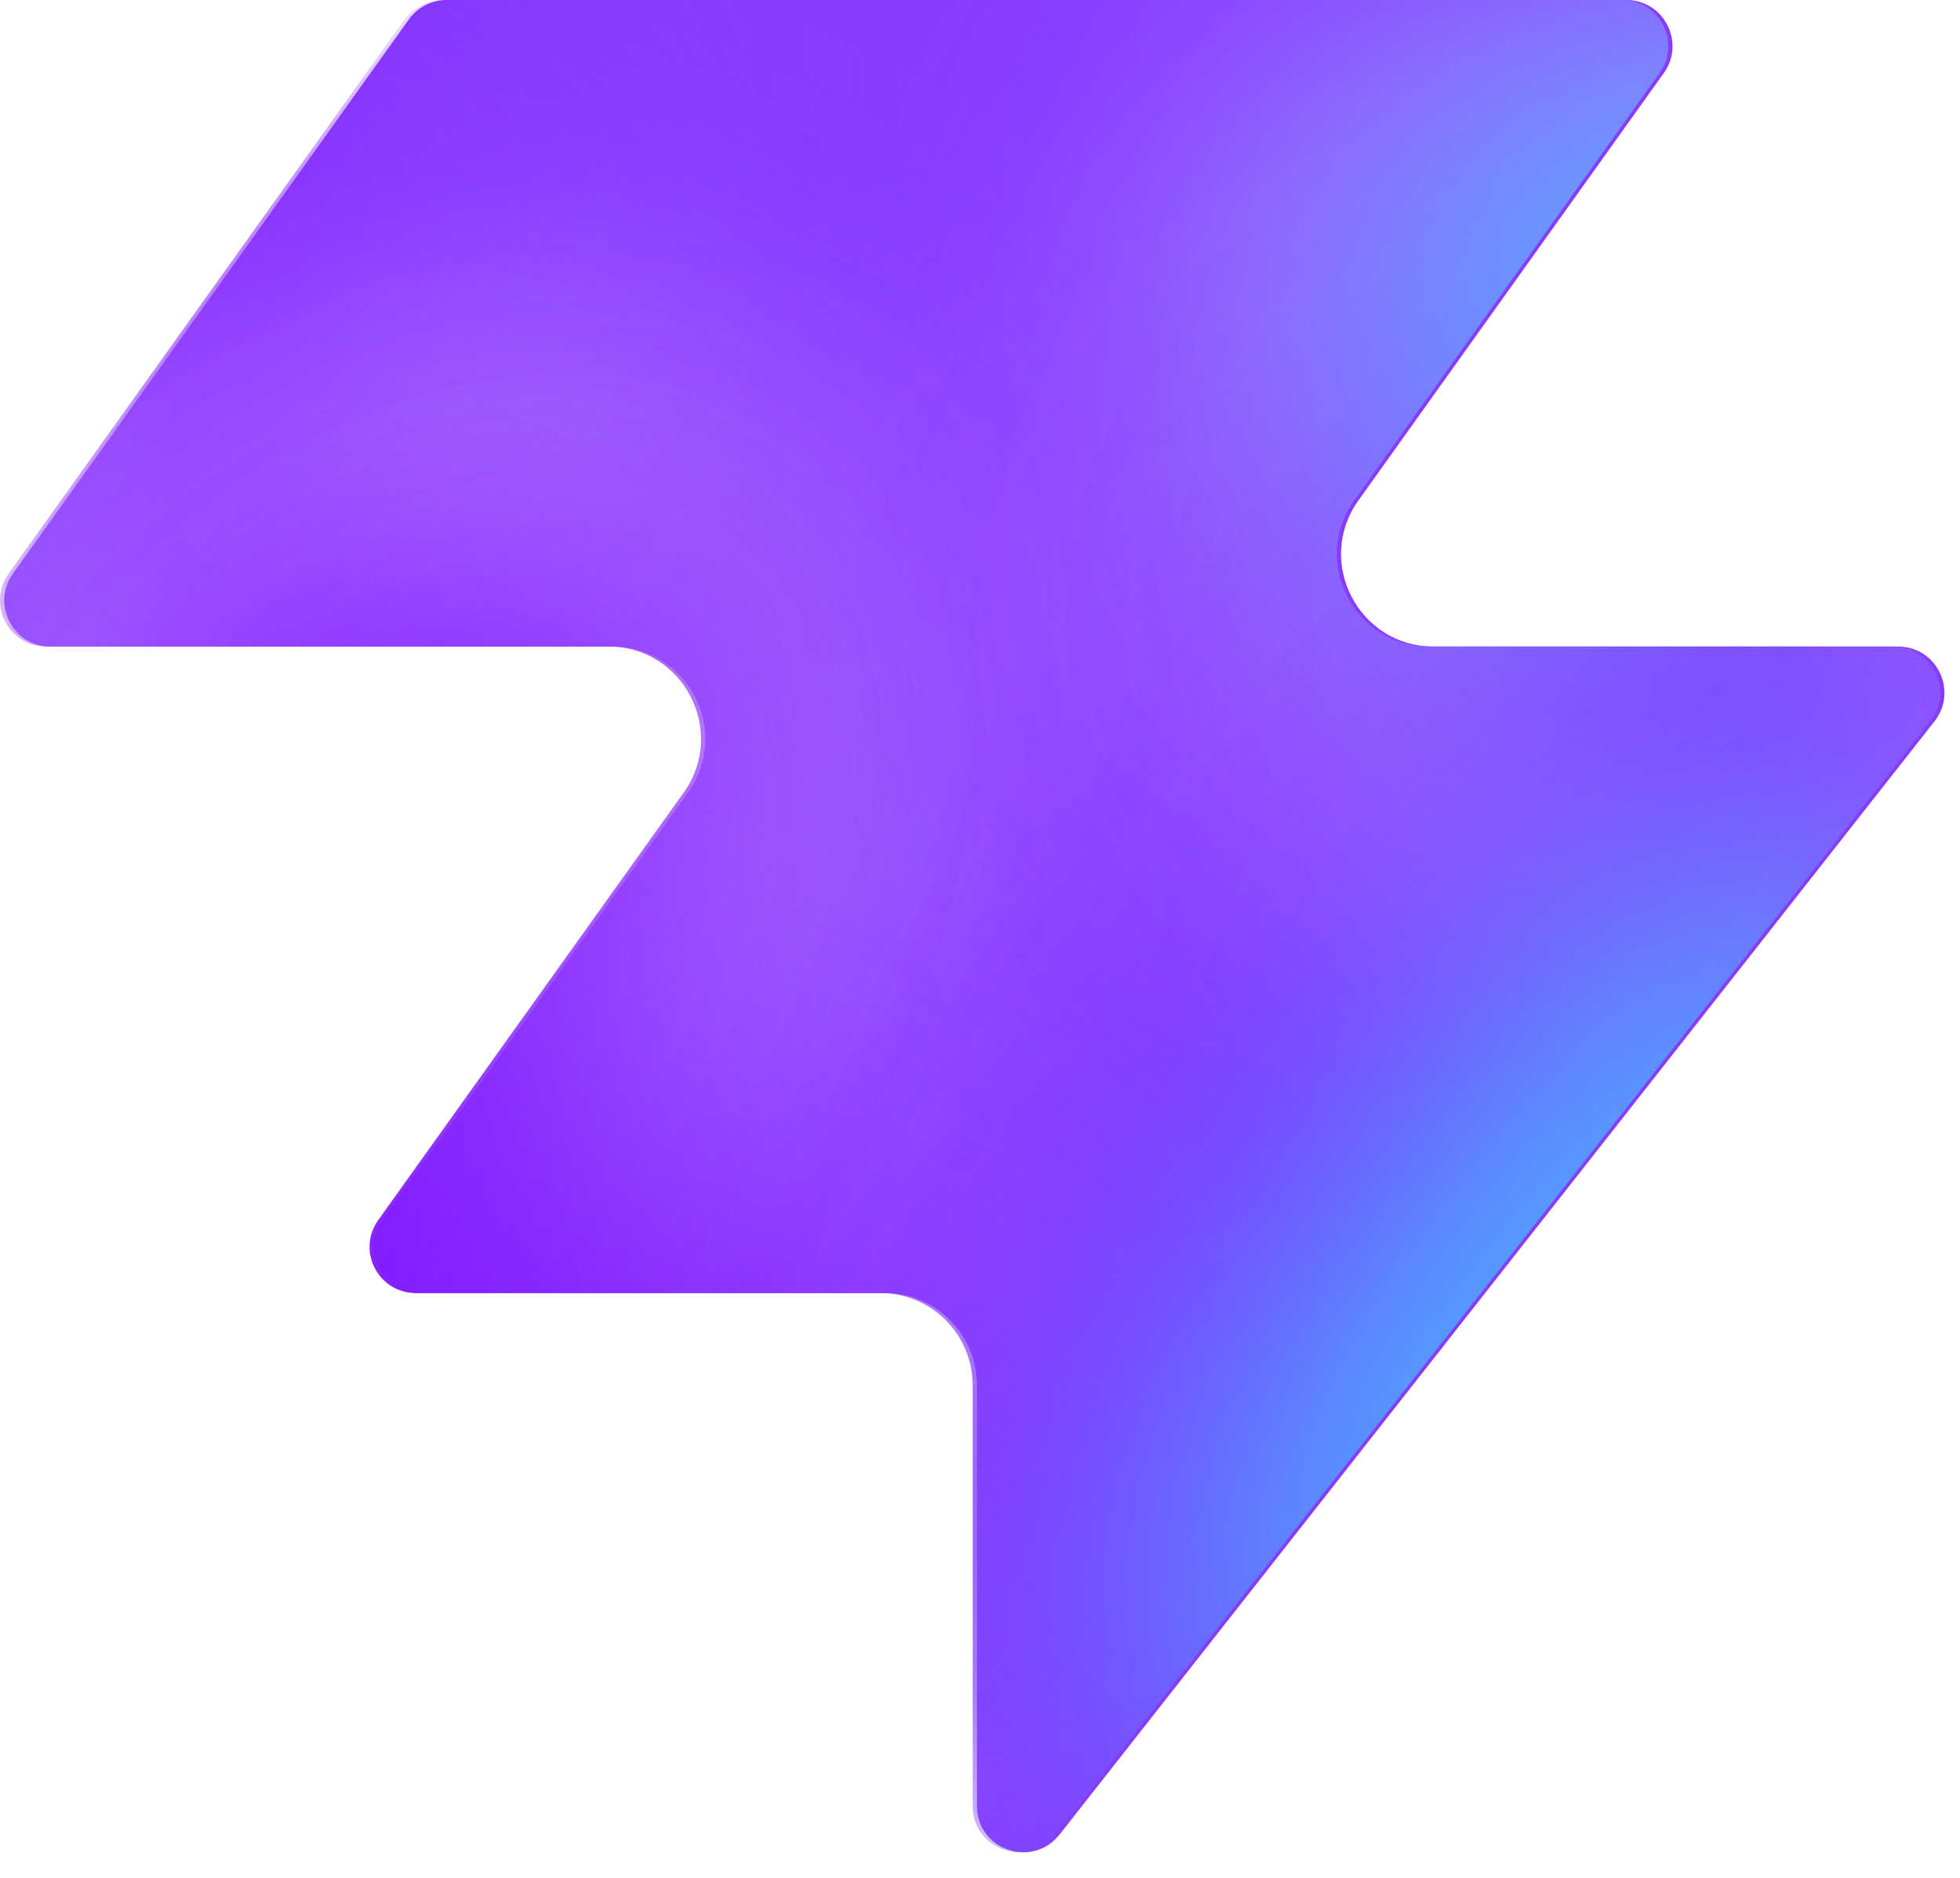
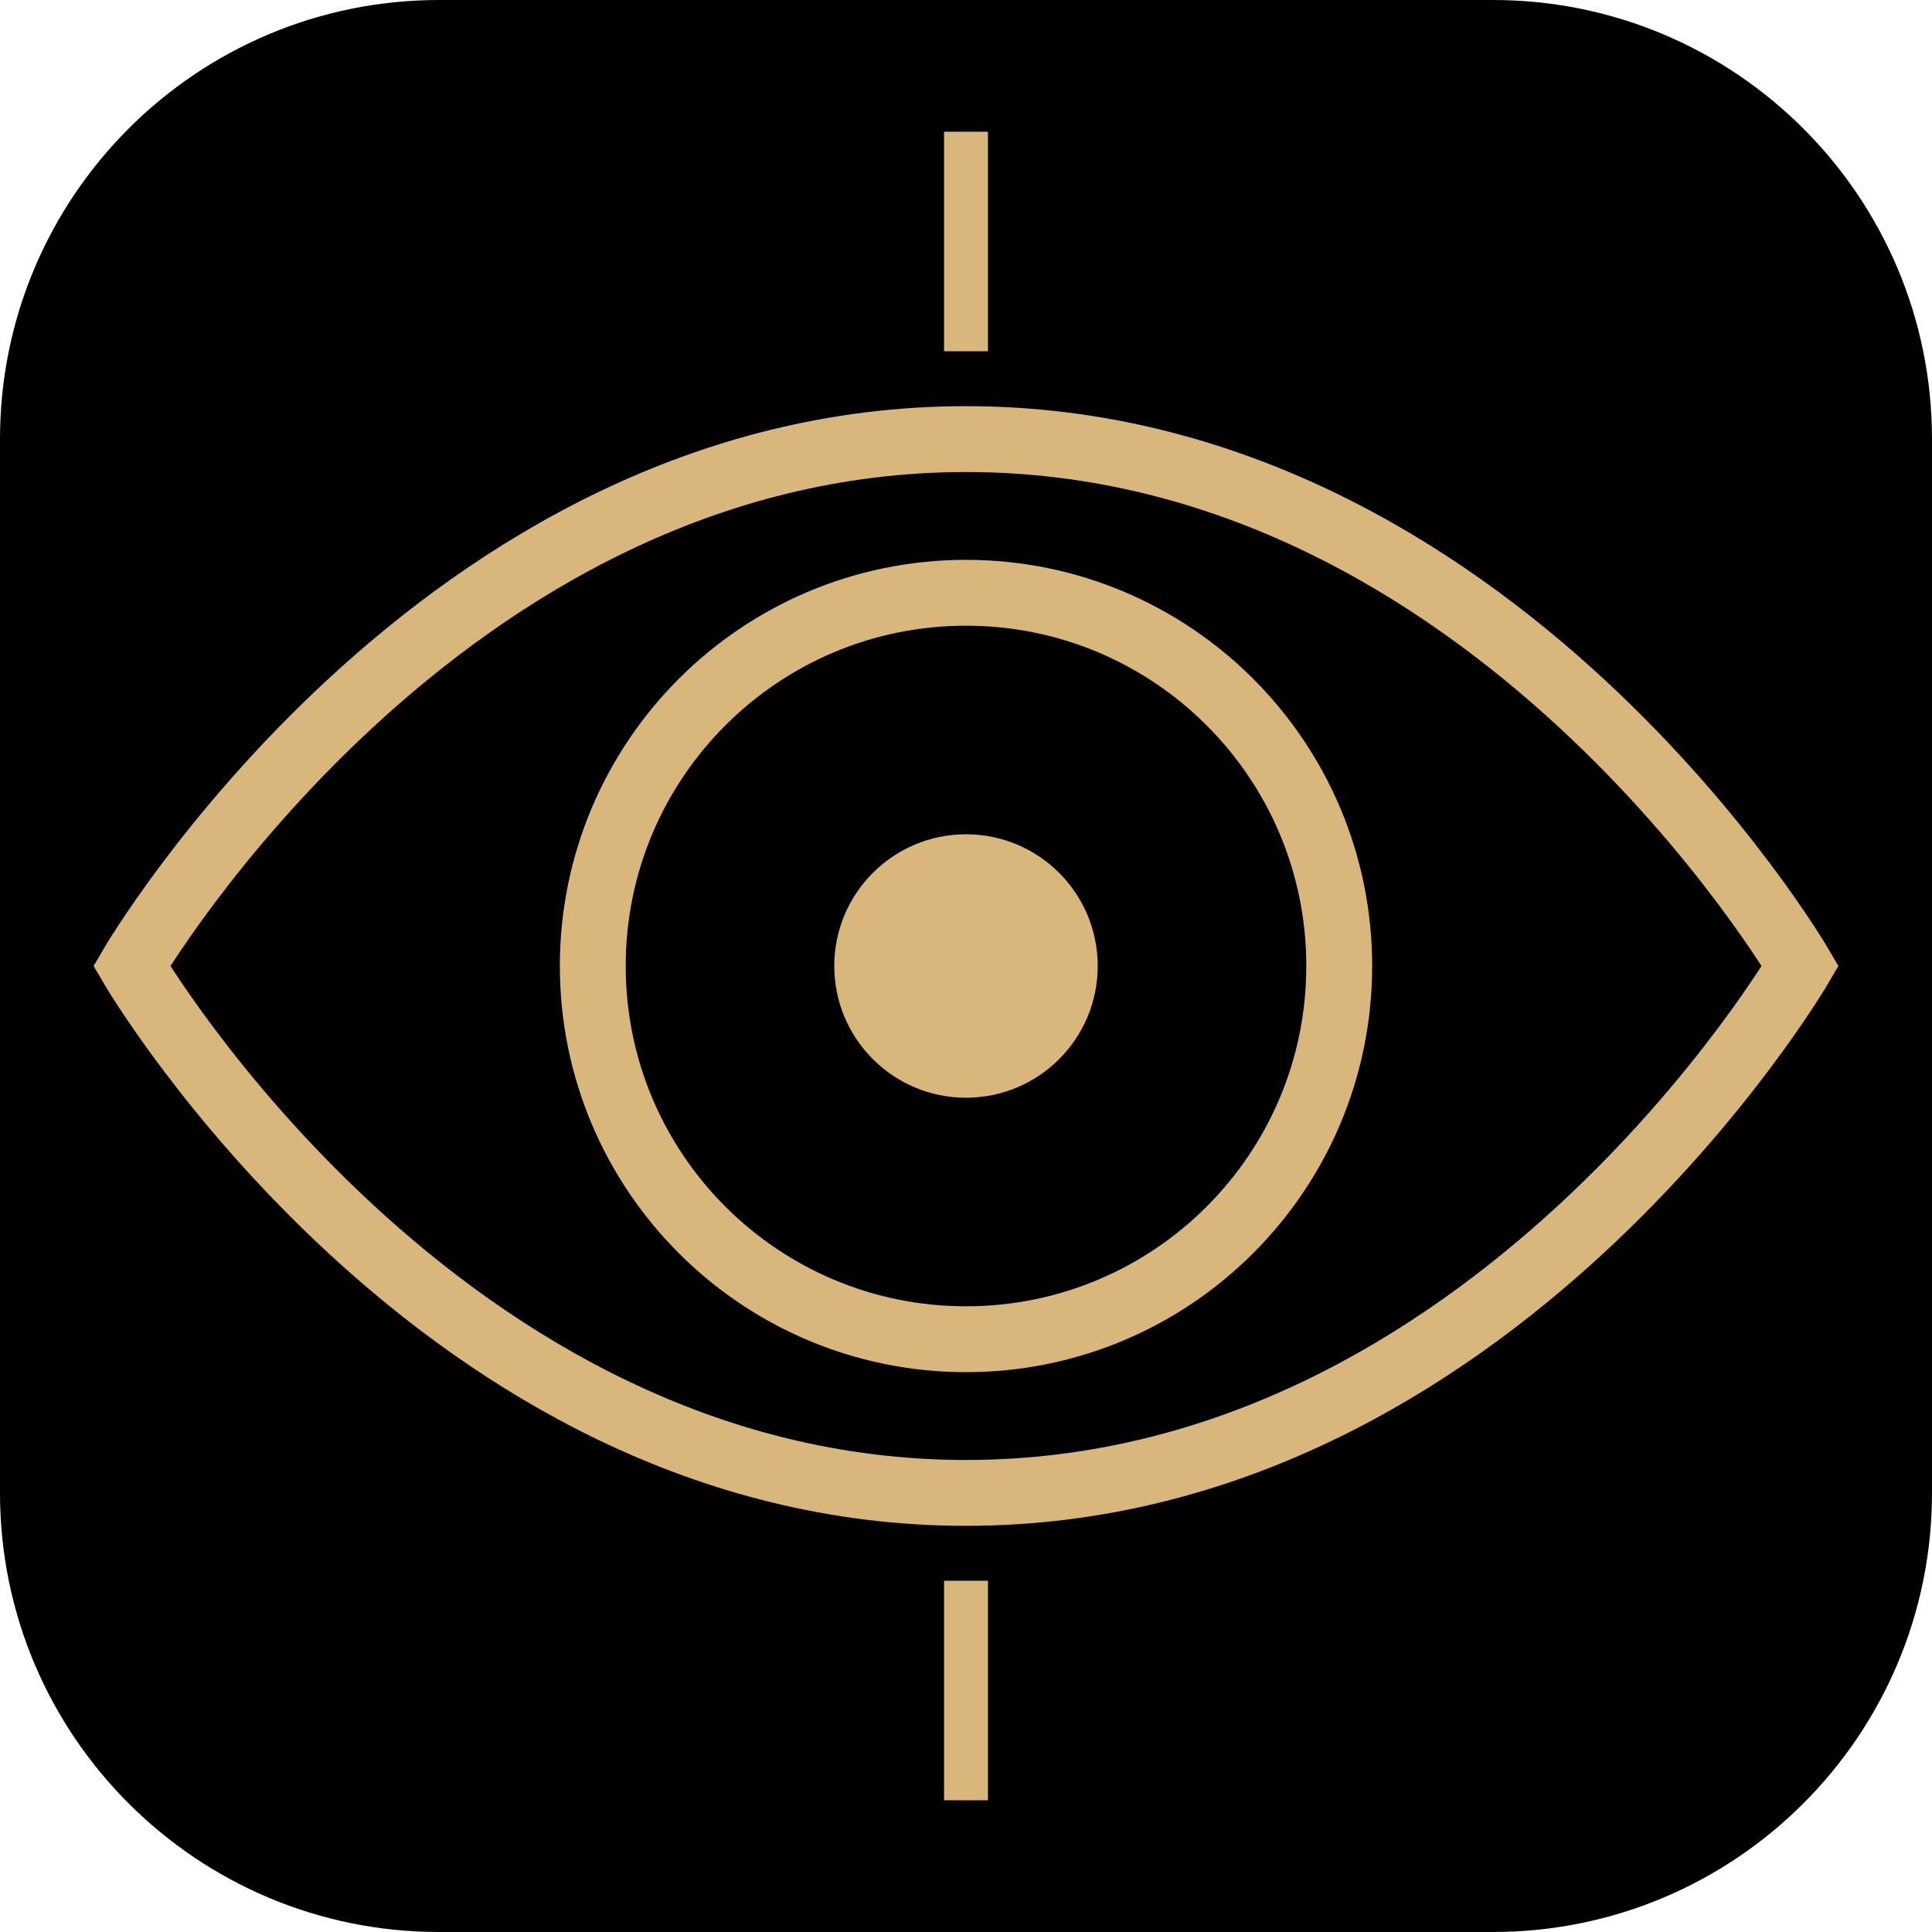
- <svg xmlns="http://www.w3.org/2000/svg" width="48" height="46" fill="none" viewBox="0 0 48 46">
-   <path fill="#863bff" d="M25.946 44.938c-.664.845-2.021.375-2.021-.698V33.937a2.26 2.26 0 0 0-2.262-2.262H10.287c-.92 0-1.456-1.04-.92-1.788l7.48-10.471c1.07-1.497 0-3.578-1.842-3.578H1.237c-.92 0-1.456-1.04-.92-1.788L10.013.474c.214-.297.556-.474.92-.474h28.894c.92 0 1.456 1.04.92 1.788l-7.48 10.471c-1.07 1.498 0 3.579 1.842 3.579h11.377c.943 0 1.473 1.088.89 1.83L25.947 44.94z" style="fill:#863bff;fill:color(display-p3 .525 .23 1);fill-opacity:1" />
-   <mask id="a" width="48" height="46" x="0" y="0" maskUnits="userSpaceOnUse" style="mask-type:alpha">
-     <path fill="#000" d="M25.842 44.938c-.664.844-2.021.375-2.021-.698V33.937a2.26 2.26 0 0 0-2.262-2.262H10.183c-.92 0-1.456-1.04-.92-1.788l7.48-10.471c1.07-1.498 0-3.579-1.842-3.579H1.133c-.92 0-1.456-1.04-.92-1.787L9.91.473c.214-.297.556-.474.92-.474h28.894c.92 0 1.456 1.04.92 1.788l-7.48 10.471c-1.07 1.498 0 3.578 1.842 3.578h11.377c.943 0 1.473 1.088.89 1.832L25.843 44.94z" style="fill:#000;fill-opacity:1" />
-   </mask>
-   <g mask="url(#a)">
-     <g filter="url(#b)">
-       <ellipse cx="5.508" cy="14.704" fill="#ede6ff" rx="5.508" ry="14.704" style="fill:#ede6ff;fill:color(display-p3 .927 .903 1);fill-opacity:1" transform="matrix(.00324 1 1 -.00324 -4.47 31.516)" />
-     </g>
-     <g filter="url(#c)">
-       <ellipse cx="10.399" cy="29.851" fill="#ede6ff" rx="10.399" ry="29.851" style="fill:#ede6ff;fill:color(display-p3 .927 .903 1);fill-opacity:1" transform="matrix(.00324 1 1 -.00324 -39.328 7.883)" />
-     </g>
-     <g filter="url(#d)">
-       <ellipse cx="5.508" cy="30.487" fill="#7e14ff" rx="5.508" ry="30.487" style="fill:#7e14ff;fill:color(display-p3 .492 .077 1);fill-opacity:1" transform="rotate(89.814 -25.913 -14.639)scale(1 -1)" />
-     </g>
-     <g filter="url(#e)">
-       <ellipse cx="5.508" cy="30.599" fill="#7e14ff" rx="5.508" ry="30.599" style="fill:#7e14ff;fill:color(display-p3 .492 .077 1);fill-opacity:1" transform="rotate(89.814 -32.644 -3.334)scale(1 -1)" />
-     </g>
-     <g filter="url(#f)">
-       <ellipse cx="5.508" cy="30.599" fill="#7e14ff" rx="5.508" ry="30.599" style="fill:#7e14ff;fill:color(display-p3 .492 .077 1);fill-opacity:1" transform="matrix(.00324 1 1 -.00324 -34.34 30.47)" />
-     </g>
-     <g filter="url(#g)">
-       <ellipse cx="14.072" cy="22.078" fill="#ede6ff" rx="14.072" ry="22.078" style="fill:#ede6ff;fill:color(display-p3 .927 .903 1);fill-opacity:1" transform="rotate(93.35 24.506 48.493)scale(-1 1)" />
-     </g>
-     <g filter="url(#h)">
-       <ellipse cx="3.47" cy="21.501" fill="#7e14ff" rx="3.47" ry="21.501" style="fill:#7e14ff;fill:color(display-p3 .492 .077 1);fill-opacity:1" transform="rotate(89.009 28.708 47.59)scale(-1 1)" />
-     </g>
-     <g filter="url(#i)">
-       <ellipse cx="3.47" cy="21.501" fill="#7e14ff" rx="3.47" ry="21.501" style="fill:#7e14ff;fill:color(display-p3 .492 .077 1);fill-opacity:1" transform="rotate(89.009 28.708 47.59)scale(-1 1)" />
-     </g>
-     <g filter="url(#j)">
-       <ellipse cx=".387" cy="8.972" fill="#7e14ff" rx="4.407" ry="29.108" style="fill:#7e14ff;fill:color(display-p3 .492 .077 1);fill-opacity:1" transform="rotate(39.51 .387 8.972)" />
-     </g>
-     <g filter="url(#k)">
-       <ellipse cx="47.523" cy="-6.092" fill="#7e14ff" rx="4.407" ry="29.108" style="fill:#7e14ff;fill:color(display-p3 .492 .077 1);fill-opacity:1" transform="rotate(37.892 47.523 -6.092)" />
-     </g>
-     <g filter="url(#l)">
-       <ellipse cx="41.412" cy="6.333" fill="#47bfff" rx="5.971" ry="9.665" style="fill:#47bfff;fill:color(display-p3 .28 .748 1);fill-opacity:1" transform="rotate(37.892 41.412 6.333)" />
-     </g>
-     <g filter="url(#m)">
-       <ellipse cx="-1.879" cy="38.332" fill="#7e14ff" rx="4.407" ry="29.108" style="fill:#7e14ff;fill:color(display-p3 .492 .077 1);fill-opacity:1" transform="rotate(37.892 -1.88 38.332)" />
-     </g>
-     <g filter="url(#n)">
-       <ellipse cx="-1.879" cy="38.332" fill="#7e14ff" rx="4.407" ry="29.108" style="fill:#7e14ff;fill:color(display-p3 .492 .077 1);fill-opacity:1" transform="rotate(37.892 -1.88 38.332)" />
-     </g>
-     <g filter="url(#o)">
-       <ellipse cx="35.651" cy="29.907" fill="#7e14ff" rx="4.407" ry="29.108" style="fill:#7e14ff;fill:color(display-p3 .492 .077 1);fill-opacity:1" transform="rotate(37.892 35.651 29.907)" />
-     </g>
-     <g filter="url(#p)">
-       <ellipse cx="38.418" cy="32.4" fill="#47bfff" rx="5.971" ry="15.297" style="fill:#47bfff;fill:color(display-p3 .28 .748 1);fill-opacity:1" transform="rotate(37.892 38.418 32.4)" />
-     </g>
-   </g>
-   <defs>
-     <filter id="b" width="60.045" height="41.654" x="-19.77" y="16.149" color-interpolation-filters="sRGB" filterUnits="userSpaceOnUse">
-       <feFlood flood-opacity="0" result="BackgroundImageFix" />
-       <feBlend in="SourceGraphic" in2="BackgroundImageFix" result="shape" />
-       <feGaussianBlur result="effect1_foregroundBlur_2002_17158" stdDeviation="7.659" />
-     </filter>
-     <filter id="c" width="90.34" height="51.437" x="-54.613" y="-7.533" color-interpolation-filters="sRGB" filterUnits="userSpaceOnUse">
-       <feFlood flood-opacity="0" result="BackgroundImageFix" />
-       <feBlend in="SourceGraphic" in2="BackgroundImageFix" result="shape" />
-       <feGaussianBlur result="effect1_foregroundBlur_2002_17158" stdDeviation="7.659" />
-     </filter>
-     <filter id="d" width="79.355" height="29.4" x="-49.64" y="2.03" color-interpolation-filters="sRGB" filterUnits="userSpaceOnUse">
-       <feFlood flood-opacity="0" result="BackgroundImageFix" />
-       <feBlend in="SourceGraphic" in2="BackgroundImageFix" result="shape" />
-       <feGaussianBlur result="effect1_foregroundBlur_2002_17158" stdDeviation="4.596" />
-     </filter>
-     <filter id="e" width="79.579" height="29.4" x="-45.045" y="20.029" color-interpolation-filters="sRGB" filterUnits="userSpaceOnUse">
-       <feFlood flood-opacity="0" result="BackgroundImageFix" />
-       <feBlend in="SourceGraphic" in2="BackgroundImageFix" result="shape" />
-       <feGaussianBlur result="effect1_foregroundBlur_2002_17158" stdDeviation="4.596" />
-     </filter>
-     <filter id="f" width="79.579" height="29.4" x="-43.513" y="21.178" color-interpolation-filters="sRGB" filterUnits="userSpaceOnUse">
-       <feFlood flood-opacity="0" result="BackgroundImageFix" />
-       <feBlend in="SourceGraphic" in2="BackgroundImageFix" result="shape" />
-       <feGaussianBlur result="effect1_foregroundBlur_2002_17158" stdDeviation="4.596" />
-     </filter>
-     <filter id="g" width="74.749" height="58.852" x="15.756" y="-17.901" color-interpolation-filters="sRGB" filterUnits="userSpaceOnUse">
-       <feFlood flood-opacity="0" result="BackgroundImageFix" />
-       <feBlend in="SourceGraphic" in2="BackgroundImageFix" result="shape" />
-       <feGaussianBlur result="effect1_foregroundBlur_2002_17158" stdDeviation="7.659" />
-     </filter>
-     <filter id="h" width="61.377" height="25.362" x="23.548" y="2.284" color-interpolation-filters="sRGB" filterUnits="userSpaceOnUse">
-       <feFlood flood-opacity="0" result="BackgroundImageFix" />
-       <feBlend in="SourceGraphic" in2="BackgroundImageFix" result="shape" />
-       <feGaussianBlur result="effect1_foregroundBlur_2002_17158" stdDeviation="4.596" />
-     </filter>
-     <filter id="i" width="61.377" height="25.362" x="23.548" y="2.284" color-interpolation-filters="sRGB" filterUnits="userSpaceOnUse">
-       <feFlood flood-opacity="0" result="BackgroundImageFix" />
-       <feBlend in="SourceGraphic" in2="BackgroundImageFix" result="shape" />
-       <feGaussianBlur result="effect1_foregroundBlur_2002_17158" stdDeviation="4.596" />
-     </filter>
-     <filter id="j" width="56.045" height="63.649" x="-27.636" y="-22.853" color-interpolation-filters="sRGB" filterUnits="userSpaceOnUse">
-       <feFlood flood-opacity="0" result="BackgroundImageFix" />
-       <feBlend in="SourceGraphic" in2="BackgroundImageFix" result="shape" />
-       <feGaussianBlur result="effect1_foregroundBlur_2002_17158" stdDeviation="4.596" />
-     </filter>
-     <filter id="k" width="54.814" height="64.646" x="20.116" y="-38.415" color-interpolation-filters="sRGB" filterUnits="userSpaceOnUse">
-       <feFlood flood-opacity="0" result="BackgroundImageFix" />
-       <feBlend in="SourceGraphic" in2="BackgroundImageFix" result="shape" />
-       <feGaussianBlur result="effect1_foregroundBlur_2002_17158" stdDeviation="4.596" />
-     </filter>
-     <filter id="l" width="33.541" height="35.313" x="24.641" y="-11.323" color-interpolation-filters="sRGB" filterUnits="userSpaceOnUse">
-       <feFlood flood-opacity="0" result="BackgroundImageFix" />
-       <feBlend in="SourceGraphic" in2="BackgroundImageFix" result="shape" />
-       <feGaussianBlur result="effect1_foregroundBlur_2002_17158" stdDeviation="4.596" />
-     </filter>
-     <filter id="m" width="54.814" height="64.646" x="-29.286" y="6.009" color-interpolation-filters="sRGB" filterUnits="userSpaceOnUse">
-       <feFlood flood-opacity="0" result="BackgroundImageFix" />
-       <feBlend in="SourceGraphic" in2="BackgroundImageFix" result="shape" />
-       <feGaussianBlur result="effect1_foregroundBlur_2002_17158" stdDeviation="4.596" />
-     </filter>
-     <filter id="n" width="54.814" height="64.646" x="-29.286" y="6.009" color-interpolation-filters="sRGB" filterUnits="userSpaceOnUse">
-       <feFlood flood-opacity="0" result="BackgroundImageFix" />
-       <feBlend in="SourceGraphic" in2="BackgroundImageFix" result="shape" />
-       <feGaussianBlur result="effect1_foregroundBlur_2002_17158" stdDeviation="4.596" />
-     </filter>
-     <filter id="o" width="54.814" height="64.646" x="8.244" y="-2.416" color-interpolation-filters="sRGB" filterUnits="userSpaceOnUse">
-       <feFlood flood-opacity="0" result="BackgroundImageFix" />
-       <feBlend in="SourceGraphic" in2="BackgroundImageFix" result="shape" />
-       <feGaussianBlur result="effect1_foregroundBlur_2002_17158" stdDeviation="4.596" />
-     </filter>
-     <filter id="p" width="39.409" height="43.623" x="18.713" y="10.588" color-interpolation-filters="sRGB" filterUnits="userSpaceOnUse">
-       <feFlood flood-opacity="0" result="BackgroundImageFix" />
-       <feBlend in="SourceGraphic" in2="BackgroundImageFix" result="shape" />
-       <feGaussianBlur result="effect1_foregroundBlur_2002_17158" stdDeviation="4.596" />
-     </filter>
-   </defs>
+ <svg xmlns="http://www.w3.org/2000/svg" viewBox="0 0 44 44" fill="none">
+   <rect width="44" height="44" rx="10" fill="#000" />
+   <path d="M3 22S10 10 22 10s19 12 19 12-7 12-19 12S3 22 3 22Z" stroke="#d9b77c" stroke-width="1.5" />
+   <circle cx="22" cy="22" r="8.5" stroke="#d9b77c" stroke-width="1.5" />
+   <circle cx="22" cy="22" r="3" fill="#d9b77c" />
+   <path d="M22 3v5m0 28v5" stroke="#d9b77c" />
</svg>
